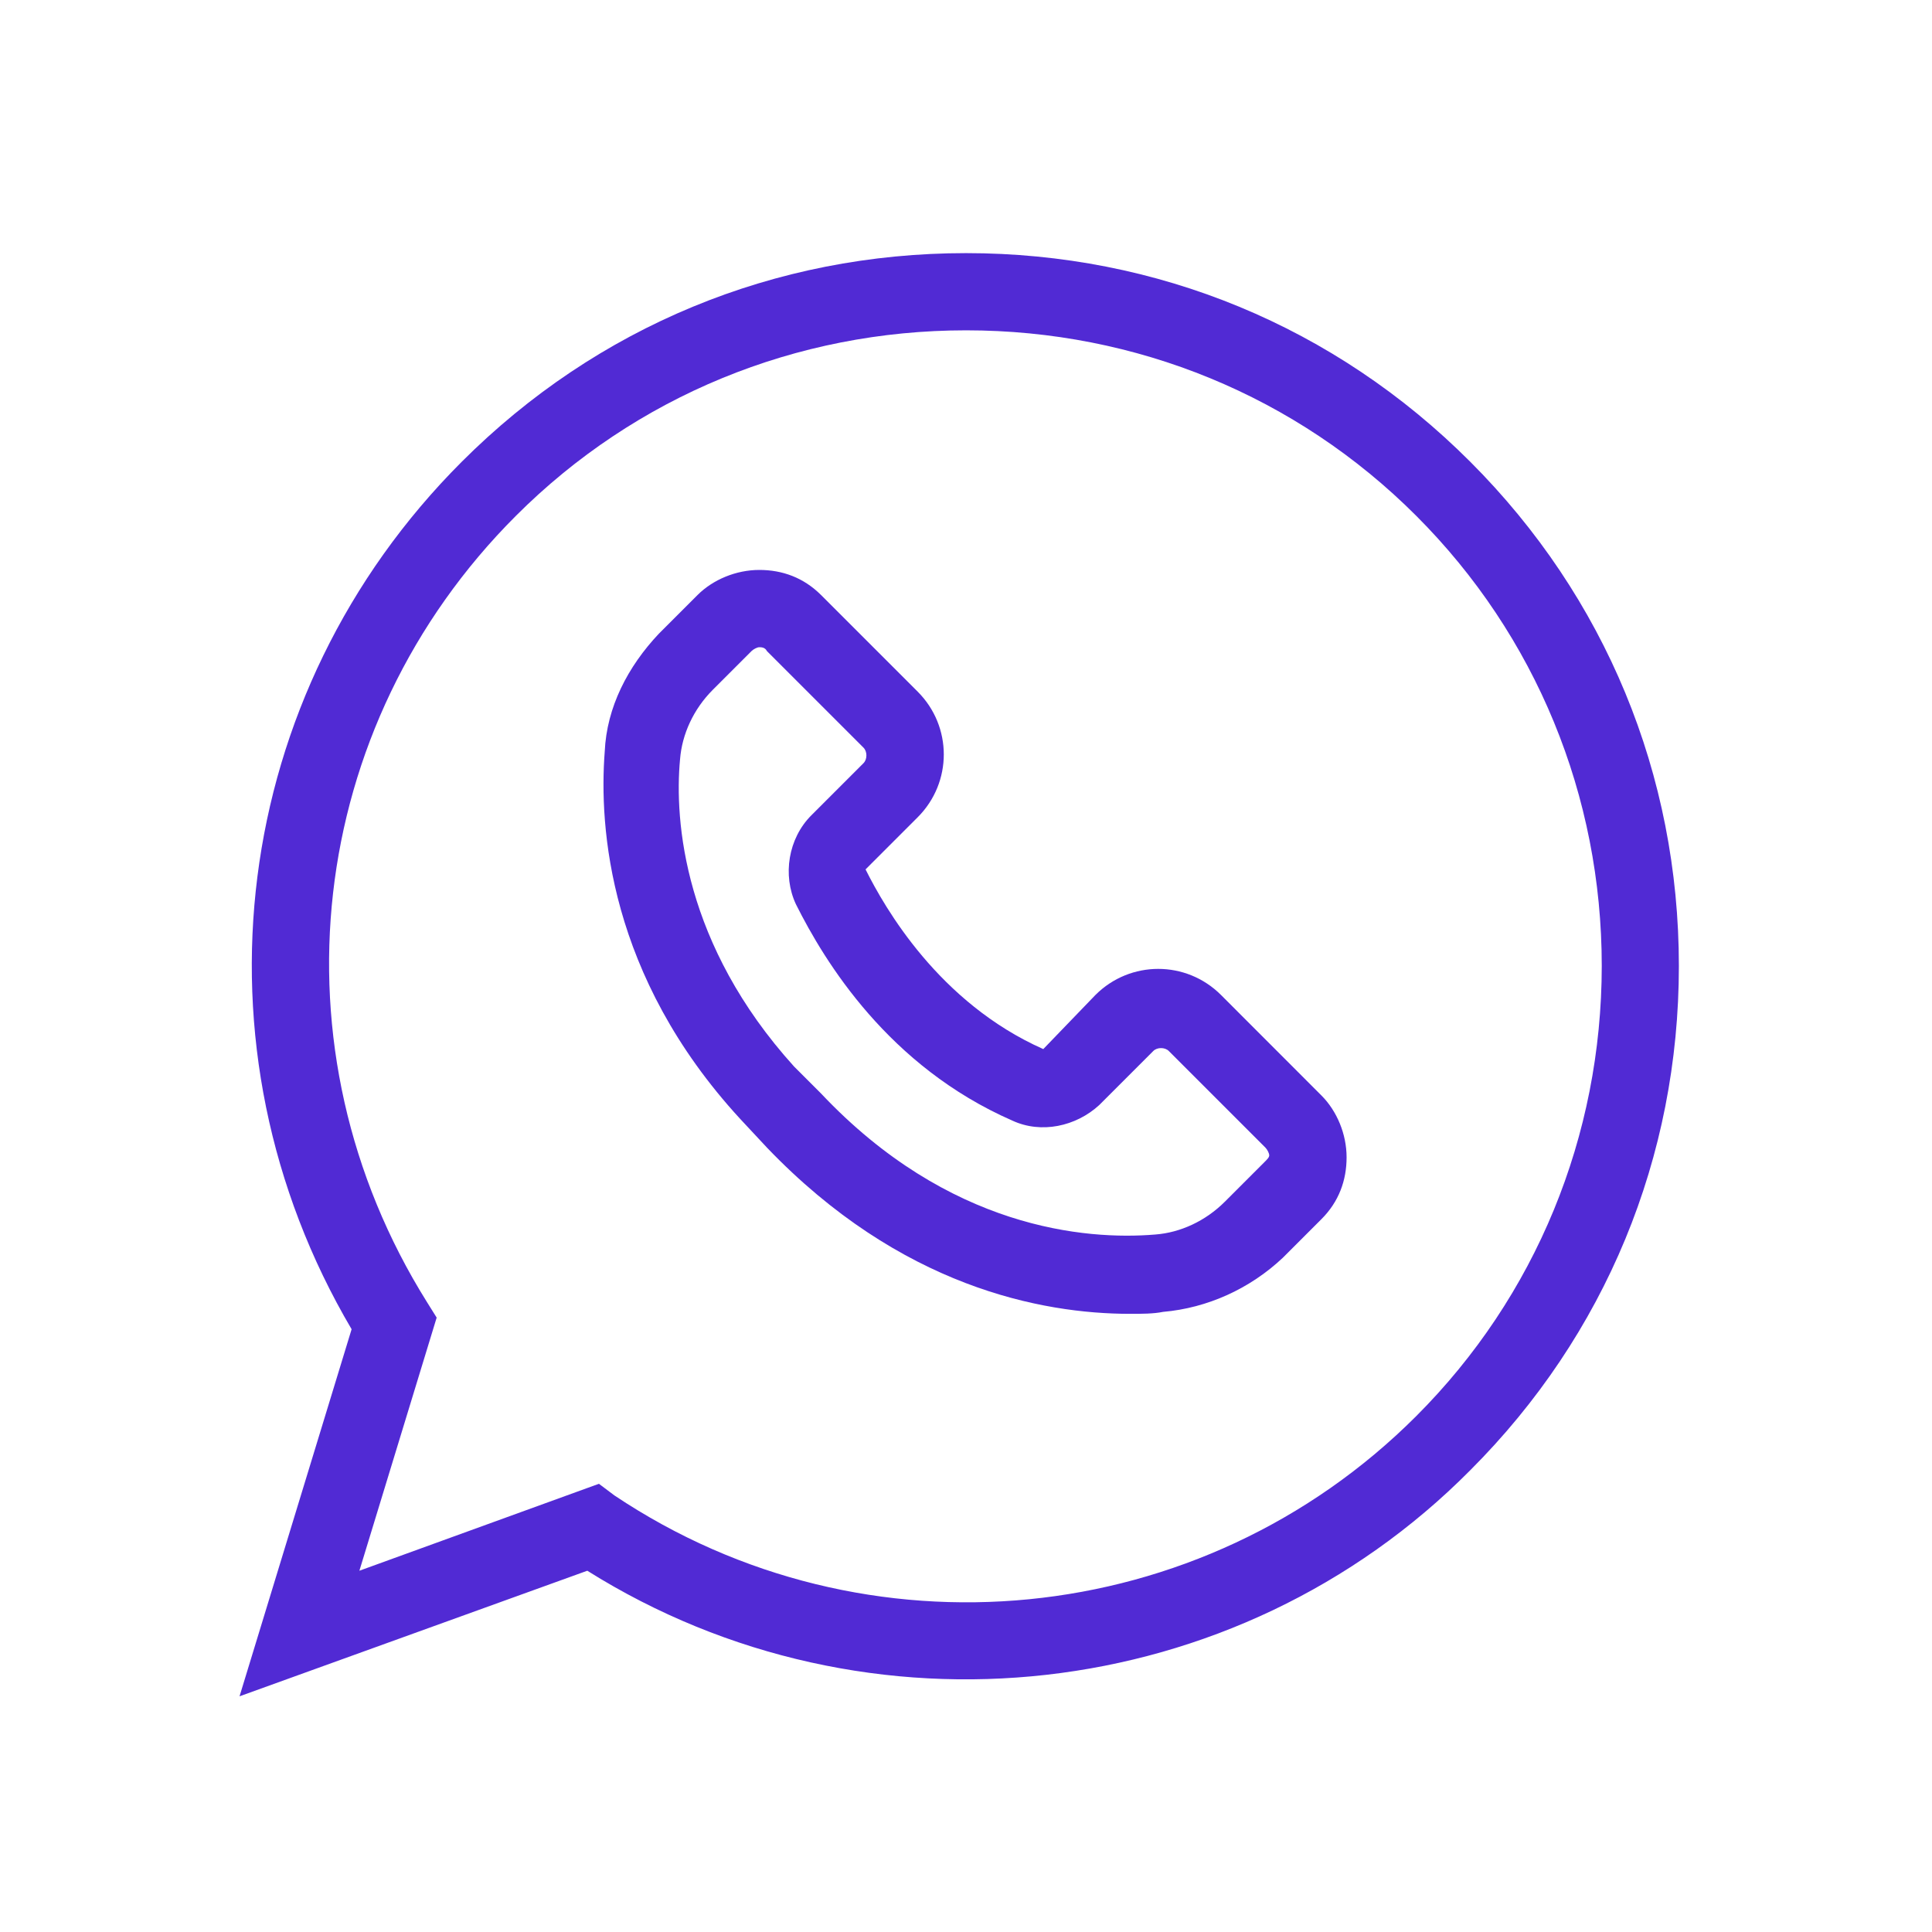
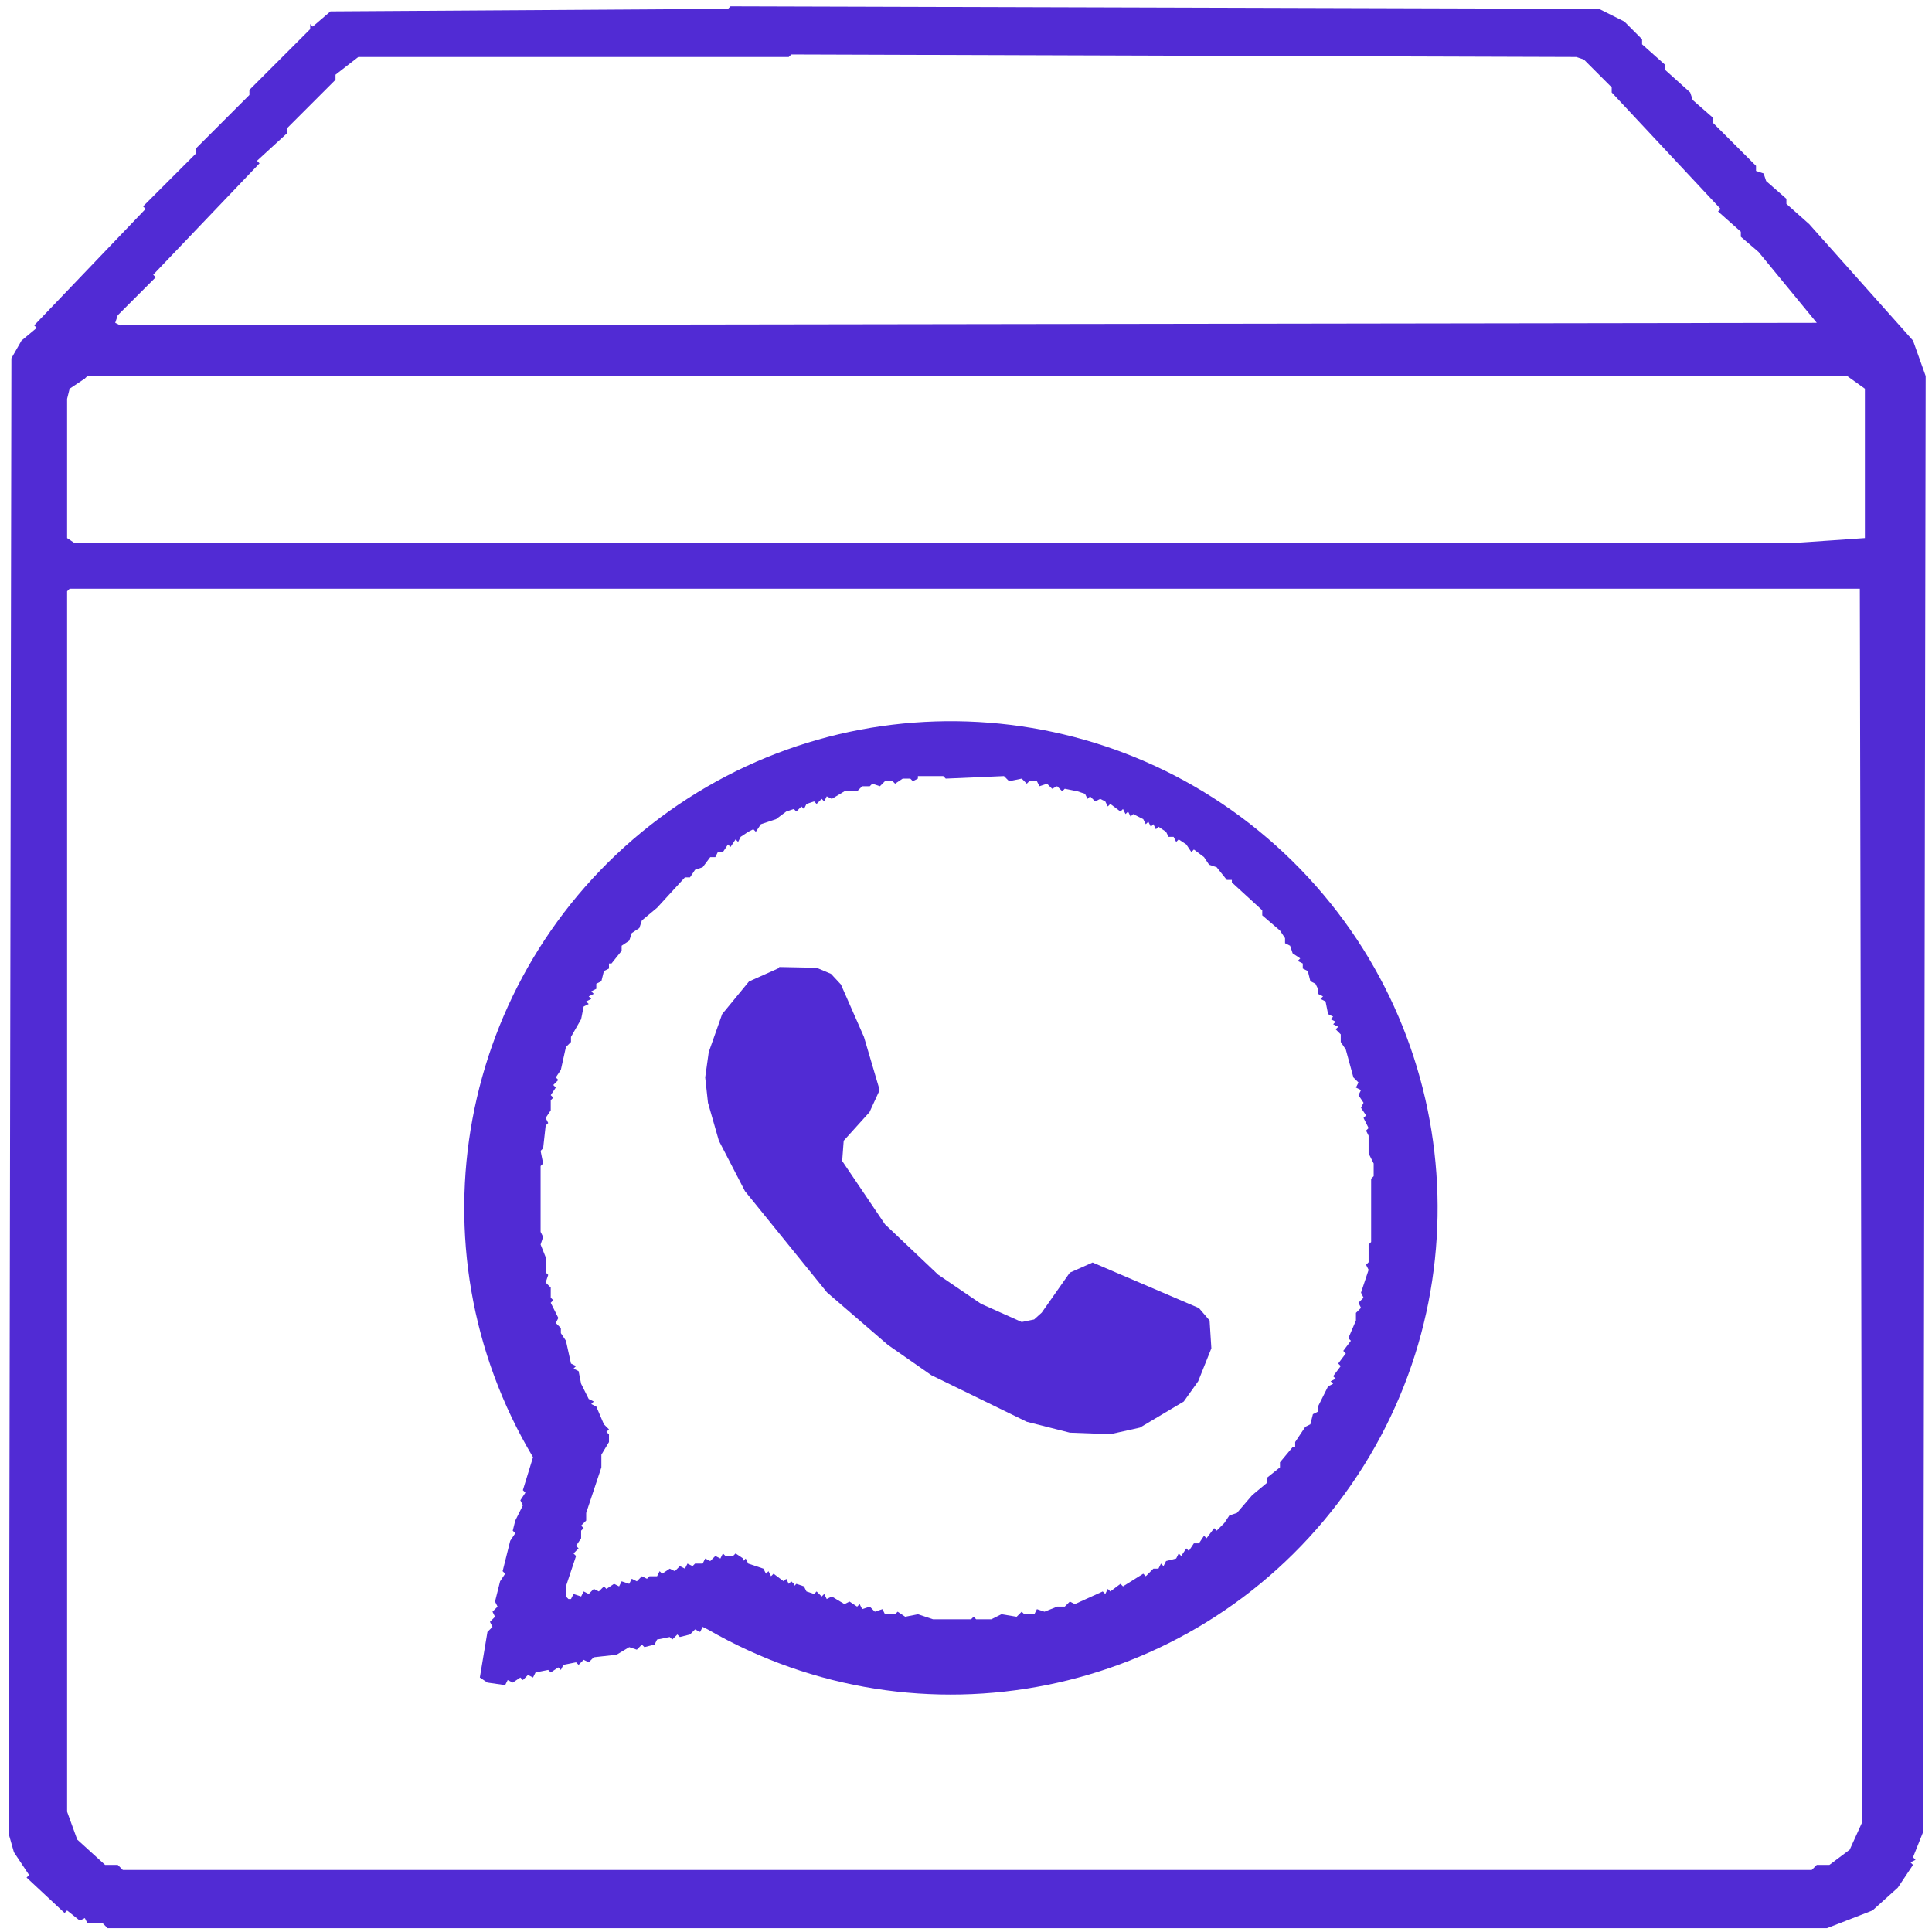
- <svg xmlns="http://www.w3.org/2000/svg" width="1200pt" height="1200pt" version="1.1" viewBox="0 0 1200 1200">
-   <path d="m758.39 618c-21.609-21.609-56.391-21.609-78 0l-32.391 33.609 16.781 16.781-16.781-16.781c-64.781-28.781-98.391-87.609-110.39-111.61l32.391-32.391c21.609-21.609 21.609-56.391 0-78l-60-60c-10.781-10.781-24-15.609-38.391-15.609s-28.781 6-38.391 15.609l-24 24c-19.219 20.391-32.391 45.609-33.609 73.219-3.609 46.781 2.391 139.22 84 228l16.781 18c82.781 86.391 170.39 103.22 225.61 103.22 7.219 0 14.391 0 20.391-1.219 27.609-2.391 54-14.391 74.391-33.609l24-24c10.781-10.781 15.609-24 15.609-38.391s-6-28.781-15.609-38.391zm26.391 104.39-24 24c-12 12-27.609 19.219-43.219 20.391-43.219 3.609-128.39-3.609-207.61-87.609l-16.781-16.781c-68.391-75.609-74.391-152.39-70.781-190.78 1.219-15.609 8.391-31.219 20.391-43.219l24-24c1.219-1.219 3.609-2.391 4.781-2.391 1.219 0 3.609 0 4.781 2.391l60 60c2.391 2.391 2.391 7.219 0 9.609l-32.391 32.391c-14.391 14.391-18 37.219-9.609 55.219 18 36 57.609 100.78 134.39 134.39 18 8.391 39.609 3.609 54-9.609l33.609-33.609c2.391-2.391 7.219-2.391 9.609 0l60 60c1.219 1.219 2.391 3.609 2.391 4.781 0.047 1.219-1.125 2.438-3.562 4.828z" fill="#512ad4" />
-   <path d="m600 157.22c-118.78 0-229.22 45.609-313.22 129.61-144 144-171.61 363.61-68.391 538.78l-69.609 228 216-78c174 109.22 403.22 84 548.39-62.391 84-84 129.61-194.39 129.61-313.22 0-118.78-45.609-229.22-129.61-313.22-83.953-84-194.39-129.56-313.18-129.56zm279.61 722.39c-133.22 133.22-342 153.61-498 49.219l-9.609-7.219-148.78 54 48-157.22-6-9.609c-98.391-157.22-75.609-357.61 55.219-488.39 74.391-74.391 174-115.22 279.61-115.22 105.61 0 205.22 40.781 279.61 115.22 74.391 74.391 115.22 174 115.22 279.61-0.094 105.61-40.875 205.22-115.27 279.61z" fill="#512ad4" />
+ <svg xmlns="http://www.w3.org/2000/svg" viewBox="0 0 763 763" width="763" height="763">
+   <path fill="#512BD4" fill-rule="evenodd" d="M288.5,2.5L631.5,3.5L641.5,8.5L648.5,15.5L648.5,17.5L657.5,25.5L657.5,27.5L667.5,36.5L668.5,39.5L676.5,46.5L676.5,48.5L693.5,65.5L693.5,67.5L696.5,68.5L697.5,71.5L705.5,78.5L705.5,80.5L714.5,88.5L755.5,134.5L760.5,148.5L759.5,723.5L755.5,733.5L756.5,734.5L754.5,735.5L755.5,736.5L749.5,745.5L739.5,754.5L721.5,761.5L42.5,761.5L40.5,759.5L34.5,759.5L33.5,757.5L31.5,758.5L26.5,754.5L25.5,755.5L10.5,741.5L11.5,740.5L5.5,731.5L3.5,724.5L4.5,141.5L8.5,134.5L14.5,129.5L13.5,128.5L57.5,82.5L56.5,81.5L77.5,60.5L77.5,58.5L98.5,37.5L98.5,35.5L122.5,11.5L122.5,9.5L123.5,10.5L130.5,4.5L287.5,3.5Z M312.5,21.5L622.5,22.5L625.5,23.5L636.5,34.5L636.5,36.5L679.5,82.5L678.5,83.5L687.5,91.5L687.5,93.5L694.5,99.5L717.5,127.5L47.5,128.5L45.5,127.5L46.5,124.5L61.5,109.5L60.5,108.5L102.5,64.5L101.5,63.5L113.5,52.5L113.5,50.5L132.5,31.5L132.5,29.5L141.5,22.5L311.5,22.5Z M34.5,148.5L729.5,148.5L736.5,153.5L736.5,212.5L707.5,214.5L29.5,214.5L26.5,212.5L26.5,157.5L27.5,153.5L33.5,149.5Z M27.5,232.5L734.5,232.5L735.5,719.5L730.5,730.5L722.5,736.5L717.5,736.5L715.5,738.5L48.5,738.5L46.5,736.5L41.5,736.5L30.5,726.5L26.5,715.5L26.5,233.5Z" />
+   <path fill="#512BD4" fill-rule="evenodd" d="M279.50,643.50L277.50,642.50L276.50,644.50L274.50,643.50L272.50,645.50L268.50,646.50L267.50,645.50L265.50,647.50L264.50,646.50L259.50,647.50L258.50,649.50L254.50,650.50L253.50,649.50L251.50,651.50L248.50,650.50L243.50,653.50L234.50,654.50L232.50,656.50L230.50,655.50L228.50,657.50L227.50,656.50L222.50,657.50L221.50,659.50L220.50,658.50L217.50,660.50L216.50,659.50L211.50,660.50L210.50,662.50L208.50,661.50L206.50,663.50L205.50,662.50L202.50,664.50L200.50,663.50L199.50,665.50L192.50,664.50L189.50,662.50L192.50,644.50L194.50,642.50L193.50,640.50L195.50,638.50L194.50,636.50L196.50,634.50L195.50,632.50L197.50,624.50L199.50,621.50L198.50,620.50L201.50,608.50L203.50,605.50L202.50,604.50L203.50,600.50L206.50,594.50L205.50,592.50L207.50,589.50L206.50,588.50L210.50,575.50 A192.20,192.20 0 1 1 279.50,643.50 Z M362.5,306.5L372.5,306.5L373.5,307.5L396.5,306.5L398.5,308.5L403.5,307.5L405.5,309.5L406.5,308.5L409.5,308.5L410.5,310.5L413.5,309.5L415.5,311.5L417.5,310.5L419.5,312.5L420.5,311.5L425.5,312.5L428.5,313.5L429.5,315.5L430.5,314.5L432.5,316.5L434.5,315.5L436.5,316.5L437.5,318.5L438.5,317.5L442.5,320.5L443.5,319.5L444.5,321.5L445.5,320.5L446.5,322.5L447.5,321.5L451.5,323.5L452.5,325.5L453.5,324.5L454.5,326.5L455.5,325.5L456.5,327.5L457.5,326.5L460.5,328.5L461.5,330.5L463.5,330.5L464.5,332.5L465.5,331.5L468.5,333.5L470.5,336.5L471.5,335.5L475.5,338.5L477.5,341.5L480.5,342.5L484.5,347.5L486.5,347.5L486.5,348.5L498.5,359.5L498.5,361.5L505.5,367.5L507.5,370.5L507.5,372.5L509.5,373.5L510.5,376.5L513.5,378.5L512.5,379.5L514.5,380.5L514.5,382.5L516.5,383.5L517.5,387.5L519.5,388.5L520.5,390.5L520.5,392.5L522.5,393.5L521.5,394.5L523.5,395.5L524.5,400.5L526.5,401.5L525.5,402.5L527.5,403.5L526.5,404.5L528.5,405.5L527.5,406.5L529.5,408.5L529.5,411.5L531.5,414.5L534.5,425.5L536.5,427.5L535.5,429.5L537.5,430.5L536.5,432.5L538.5,435.5L537.5,437.5L539.5,440.5L538.5,441.5L540.5,445.5L539.5,446.5L540.5,448.5L540.5,455.5L542.5,459.5L542.5,464.5L541.5,465.5L541.5,490.5L540.5,491.5L540.5,498.5L539.5,499.5L540.5,501.5L537.5,510.5L538.5,512.5L536.5,514.5L537.5,516.5L535.5,518.5L535.5,521.5L532.5,528.5L533.5,529.5L530.5,533.5L531.5,534.5L528.5,538.5L529.5,539.5L526.5,543.5L527.5,544.5L525.5,545.5L526.5,546.5L524.5,547.5L520.5,555.5L520.5,557.5L518.5,558.5L517.5,562.5L515.5,563.5L511.5,569.5L511.5,571.5L510.5,571.5L505.5,577.5L505.5,579.5L500.5,583.5L500.5,585.5L494.5,590.5L488.5,597.5L485.5,598.5L483.5,601.5L480.5,604.5L479.5,603.5L476.5,607.5L475.5,606.5L473.5,609.5L471.5,609.5L469.5,612.5L468.5,611.5L466.5,614.5L465.5,613.5L464.5,615.5L460.5,616.5L459.5,618.5L458.5,617.5L457.5,619.5L455.5,619.5L452.5,622.5L451.5,621.5L443.5,626.5L442.5,625.5L438.5,628.5L437.5,627.5L436.5,629.5L435.5,628.5L424.5,633.5L422.5,632.5L420.5,634.5L417.5,634.5L412.5,636.5L409.5,635.5L408.5,637.5L404.5,637.5L403.5,636.5L401.5,638.5L395.5,637.5L391.5,639.5L385.5,639.5L384.5,638.5L383.5,639.5L368.5,639.5L362.5,637.5L357.5,638.5L354.5,636.5L353.5,637.5L349.5,637.5L348.5,635.5L345.5,636.5L343.5,634.5L340.5,635.5L339.5,633.5L338.5,634.5L335.5,632.5L333.5,633.5L328.5,630.5L326.5,631.5L325.5,629.5L324.5,630.5L322.5,628.5L321.5,629.5L318.5,628.5L317.5,626.5L314.5,625.5L313.5,626.5L313.5,625.5L312.5,624.5L311.5,625.5L310.5,623.5L309.5,624.5L305.5,621.5L304.5,622.5L303.5,620.5L302.5,621.5L301.5,619.5L295.5,617.5L294.5,615.5L293.5,616.5L293.5,615.5L290.5,613.5L289.5,614.5L286.5,614.5L285.5,613.5L284.5,615.5L282.5,614.5L280.5,616.5L278.5,615.5L277.5,617.5L274.5,617.5L273.5,618.5L271.5,617.5L270.5,619.5L268.5,618.5L266.5,620.5L264.5,619.5L261.5,621.5L260.5,620.5L259.5,622.5L256.5,622.5L255.5,623.5L253.5,622.5L251.5,624.5L249.5,623.5L248.5,625.5L245.5,624.5L244.5,626.5L242.5,625.5L239.5,627.5L238.5,626.5L236.5,628.5L234.5,627.5L232.5,629.5L230.5,628.5L229.5,630.5L226.5,629.5L225.5,631.5L224.5,631.5L223.5,630.5L223.5,626.5L227.5,614.5L226.5,613.5L228.5,611.5L227.5,610.5L229.5,607.5L229.5,604.5L230.5,603.5L229.5,602.5L231.5,600.5L231.5,597.5L237.5,579.5L237.5,574.5L240.5,569.5L240.5,566.5L239.5,565.5L240.5,564.5L238.5,562.5L235.5,555.5L233.5,554.5L234.5,553.5L232.5,552.5L229.5,546.5L228.5,541.5L226.5,540.5L227.5,539.5L225.5,538.5L223.5,529.5L221.5,526.5L221.5,524.5L219.5,522.5L220.5,520.5L217.5,514.5L218.5,513.5L217.5,512.5L217.5,508.5L215.5,506.5L216.5,503.5L215.5,502.5L215.5,496.5L213.5,491.5L214.5,488.5L213.5,486.5L213.5,460.5L214.5,459.5L213.5,454.5L214.5,453.5L215.5,444.5L216.5,443.5L215.5,441.5L217.5,438.5L217.5,434.5L218.5,433.5L217.5,432.5L219.5,429.5L218.5,428.5L220.5,426.5L219.5,425.5L221.5,422.5L223.5,413.5L225.5,411.5L225.5,409.5L229.5,402.5L230.5,397.5L232.5,396.5L231.5,395.5L233.5,394.5L232.5,393.5L234.5,392.5L233.5,391.5L235.5,390.5L235.5,388.5L237.5,387.5L238.5,383.5L240.5,382.5L240.5,380.5L241.5,380.5L245.5,375.5L245.5,373.5L248.5,371.5L249.5,368.5L252.5,366.5L253.5,363.5L259.5,358.5L270.5,346.5L272.5,346.5L274.5,343.5L277.5,342.5L280.5,338.5L282.5,338.5L283.5,336.5L285.5,336.5L287.5,333.5L288.5,334.5L290.5,331.5L291.5,332.5L292.5,330.5L295.5,328.5L297.5,327.5L298.5,328.5L300.5,325.5L306.5,323.5L310.5,320.5L313.5,319.5L314.5,320.5L316.5,318.5L317.5,319.5L318.5,317.5L321.5,316.5L322.5,317.5L324.5,315.5L325.5,316.5L326.5,314.5L328.5,315.5L333.5,312.5L338.5,312.5L340.5,310.5L343.5,310.5L344.5,309.5L347.5,310.5L349.5,308.5L352.5,308.5L353.5,309.5L356.5,307.5L359.5,307.5L360.5,308.5L362.5,307.5Z" />
+   <path fill="#512BD4" fill-rule="evenodd" d="M307.8,381.9L322.5,382.2L328.2,384.6L332.1,388.8L341.2,409.5L347.4,430.5L343.4,439.2L333.2,450.5L332.6,458.5L349.5,483.5L370.5,503.4L387.4,514.9L403.5,522.1L408.4,521.1L411.4,518.4L422.5,502.6L431.5,498.6L473.5,516.6L477.7,521.5L478.4,532.5L473.2,545.5L467.5,553.5L450.2,563.8L438.5,566.4L422.5,565.8L405.5,561.5L367.8,543.1L350.6,531.1L326.6,510.4L294.2,470.4L283.9,450.5L279.6,435.5L278.5,425.5L279.9,415.5L285.2,400.5L295.8,387.6L307.2,382.5Z" />
</svg>
